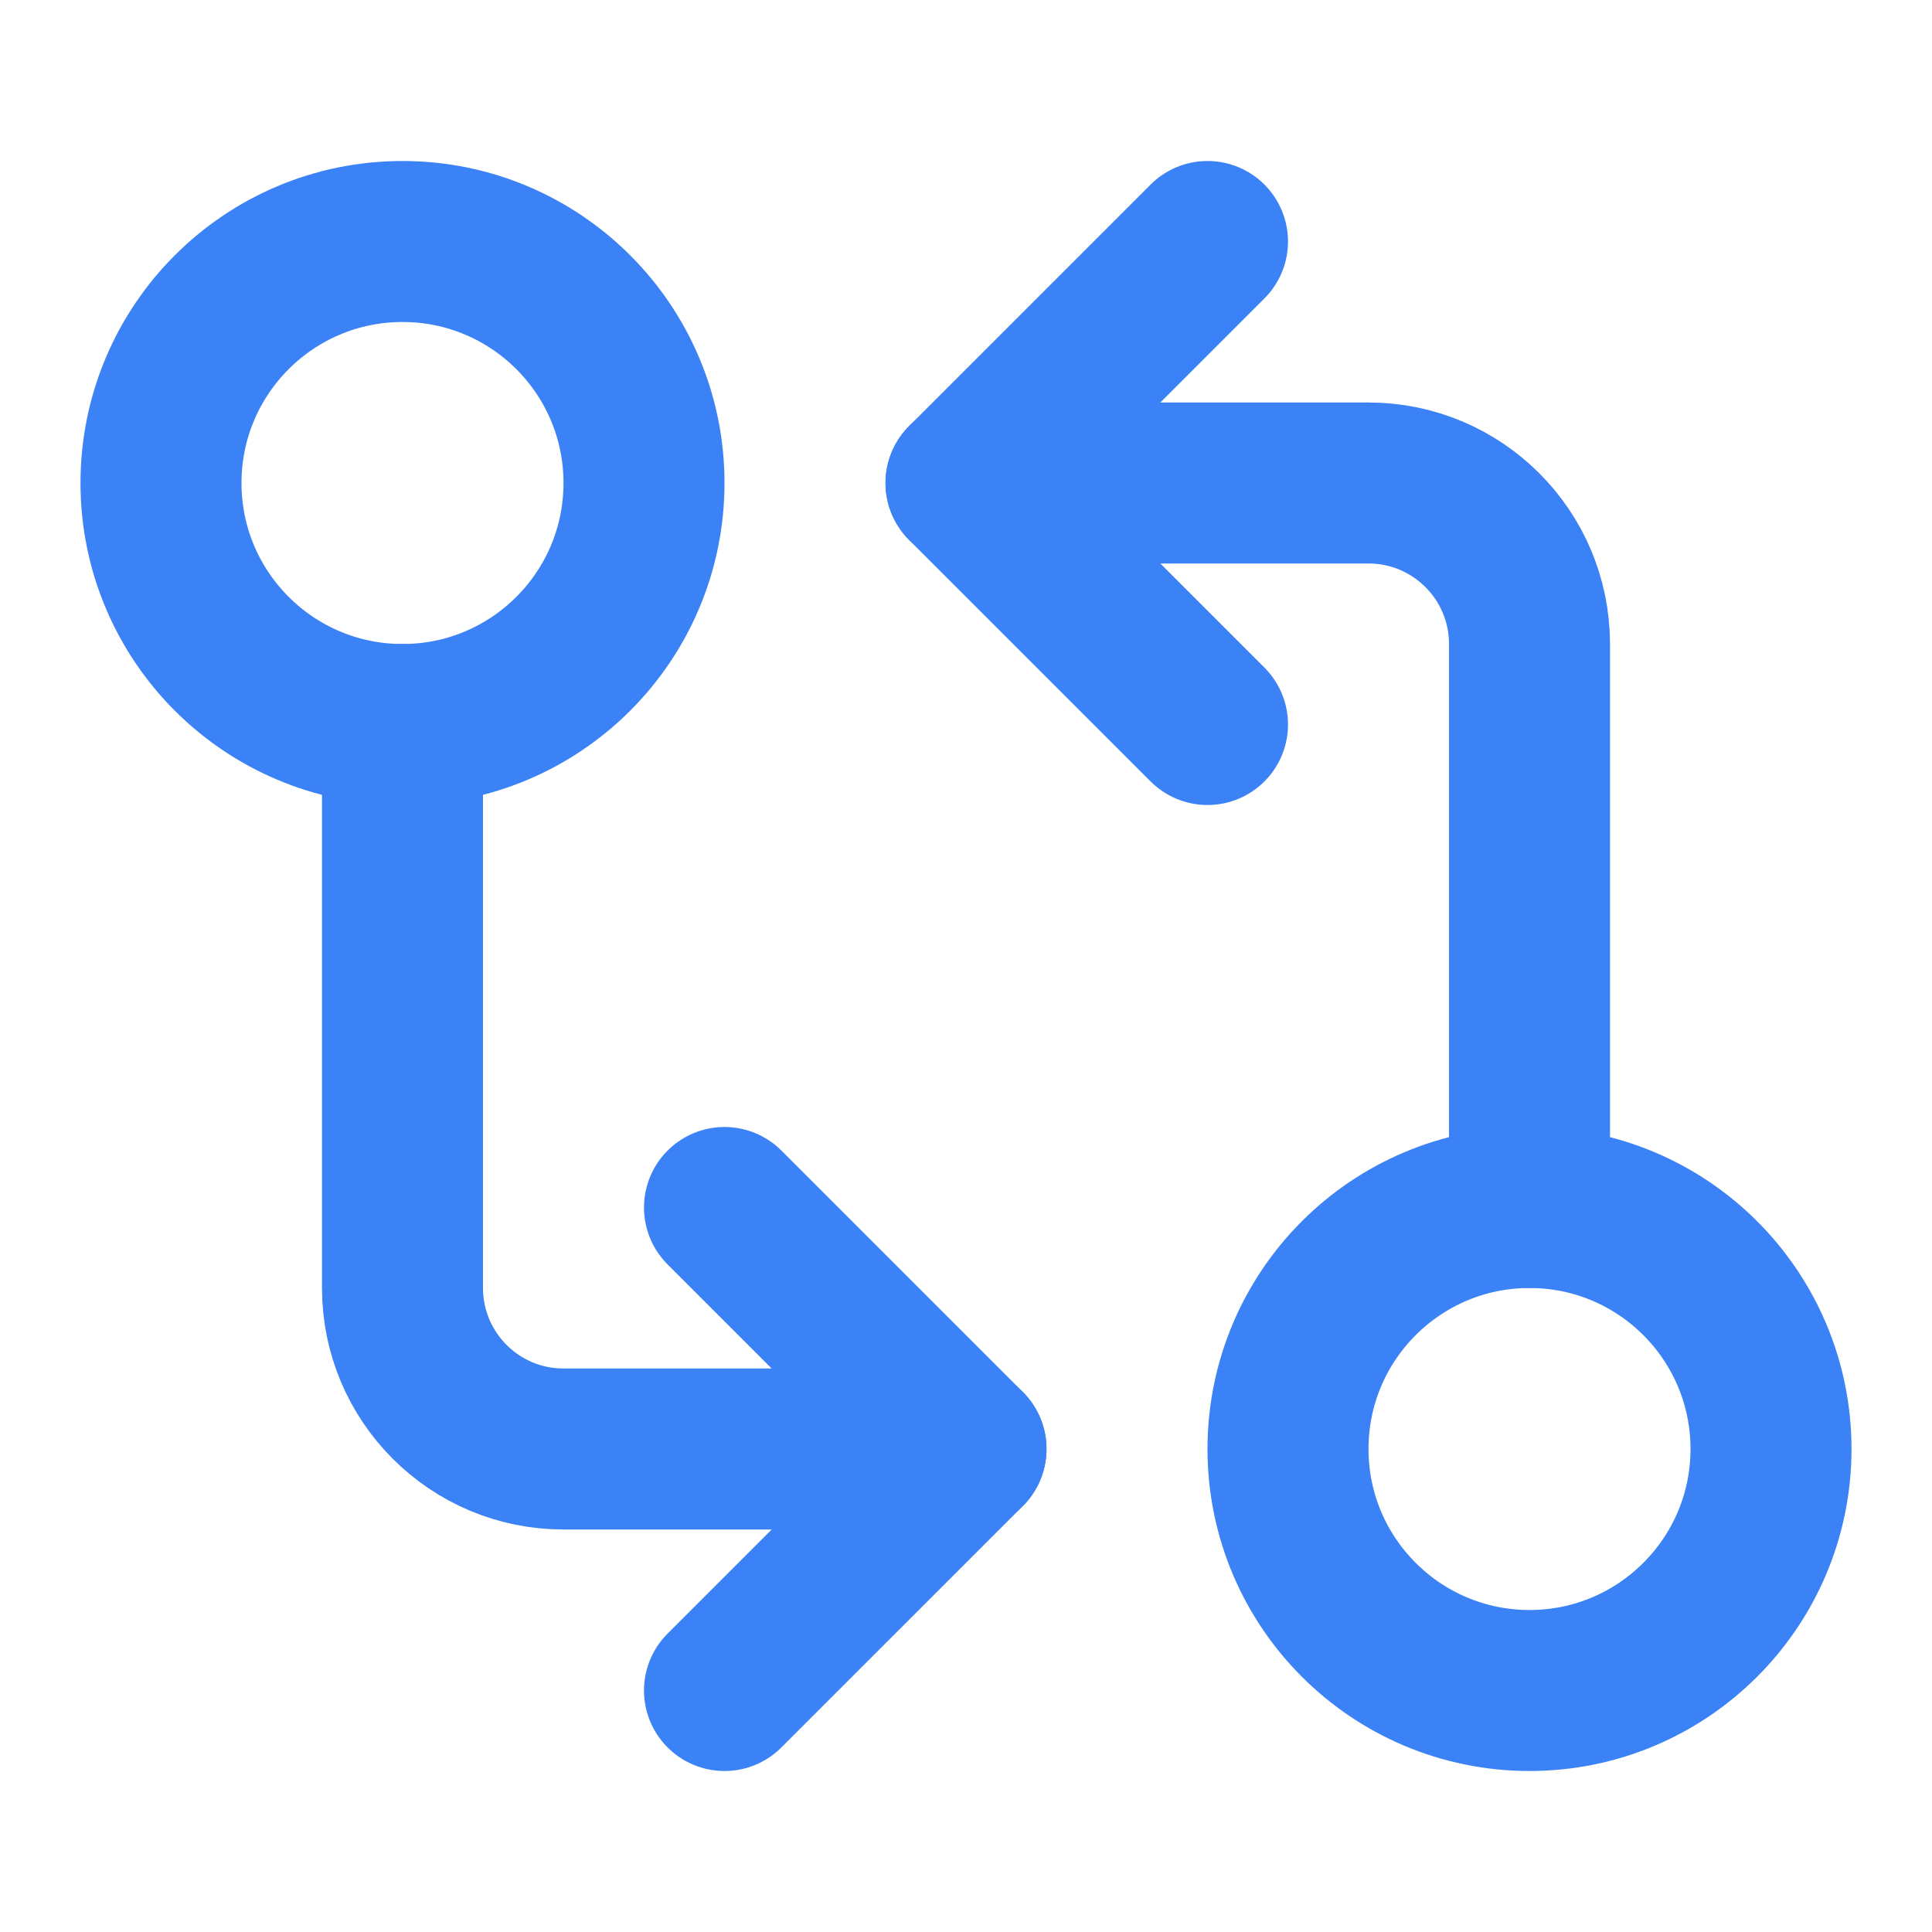
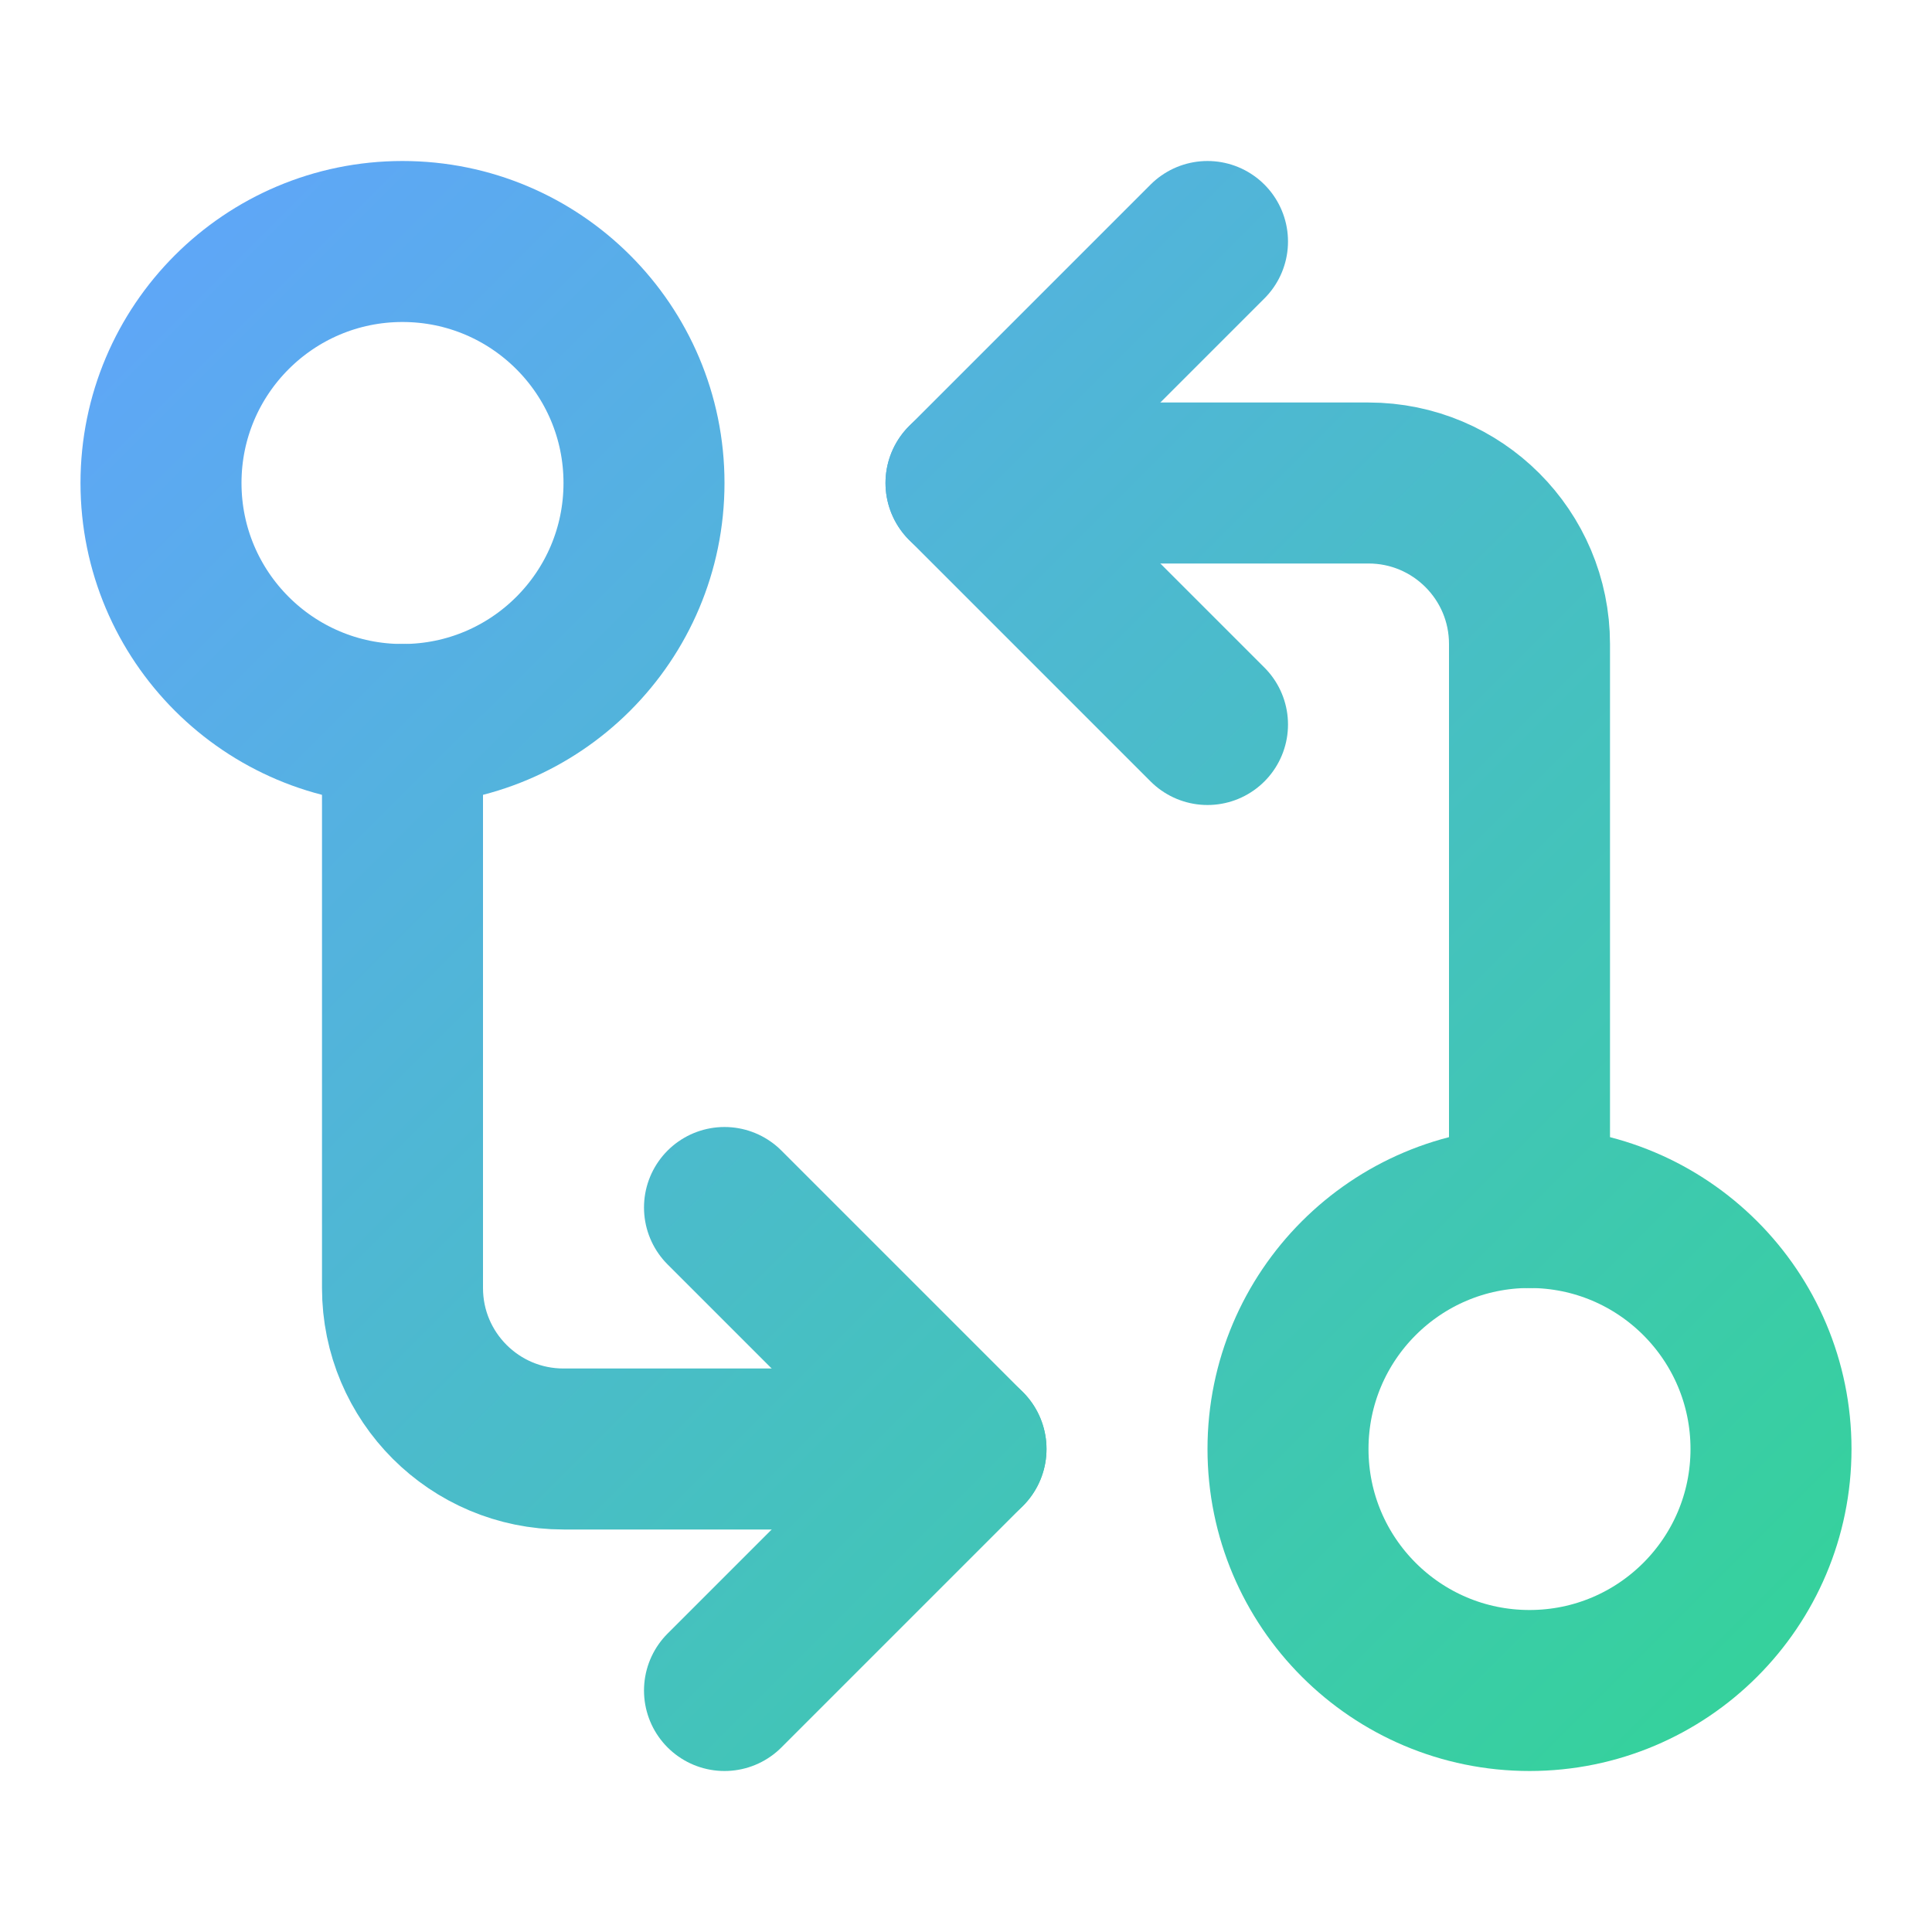
- <svg xmlns="http://www.w3.org/2000/svg" class="lucide lucide-git-compare-arrows" width="24" height="24" viewBox="0 0 24 24" fill="none" stroke="#3B82F6" stroke-width="2" stroke-linecap="round" stroke-linejoin="round">
+ <svg xmlns="http://www.w3.org/2000/svg" class="lucide lucide-git-compare-arrows" width="24" height="24" viewBox="0 0 24 24" fill="none" stroke="url(#analytica)" stroke-width="2" stroke-linecap="round" stroke-linejoin="round">
+   <defs>
+     <linearGradient id="analytica" gradientUnits="userSpaceOnUse" x1="2" y1="2" x2="22" y2="22">
+       <stop offset="0" stop-color="#60A5FA" />
+       <stop offset="1" stop-color="#34D399" />
+     </linearGradient>
+   </defs>
  <circle cx="5" cy="6" r="3" />
  <path d="M12 6h5a2 2 0 0 1 2 2v7" />
  <path d="m15 9-3-3 3-3" />
  <circle cx="19" cy="18" r="3" />
  <path d="M12 18H7a2 2 0 0 1-2-2V9" />
  <path d="m9 15 3 3-3 3" />
</svg>
